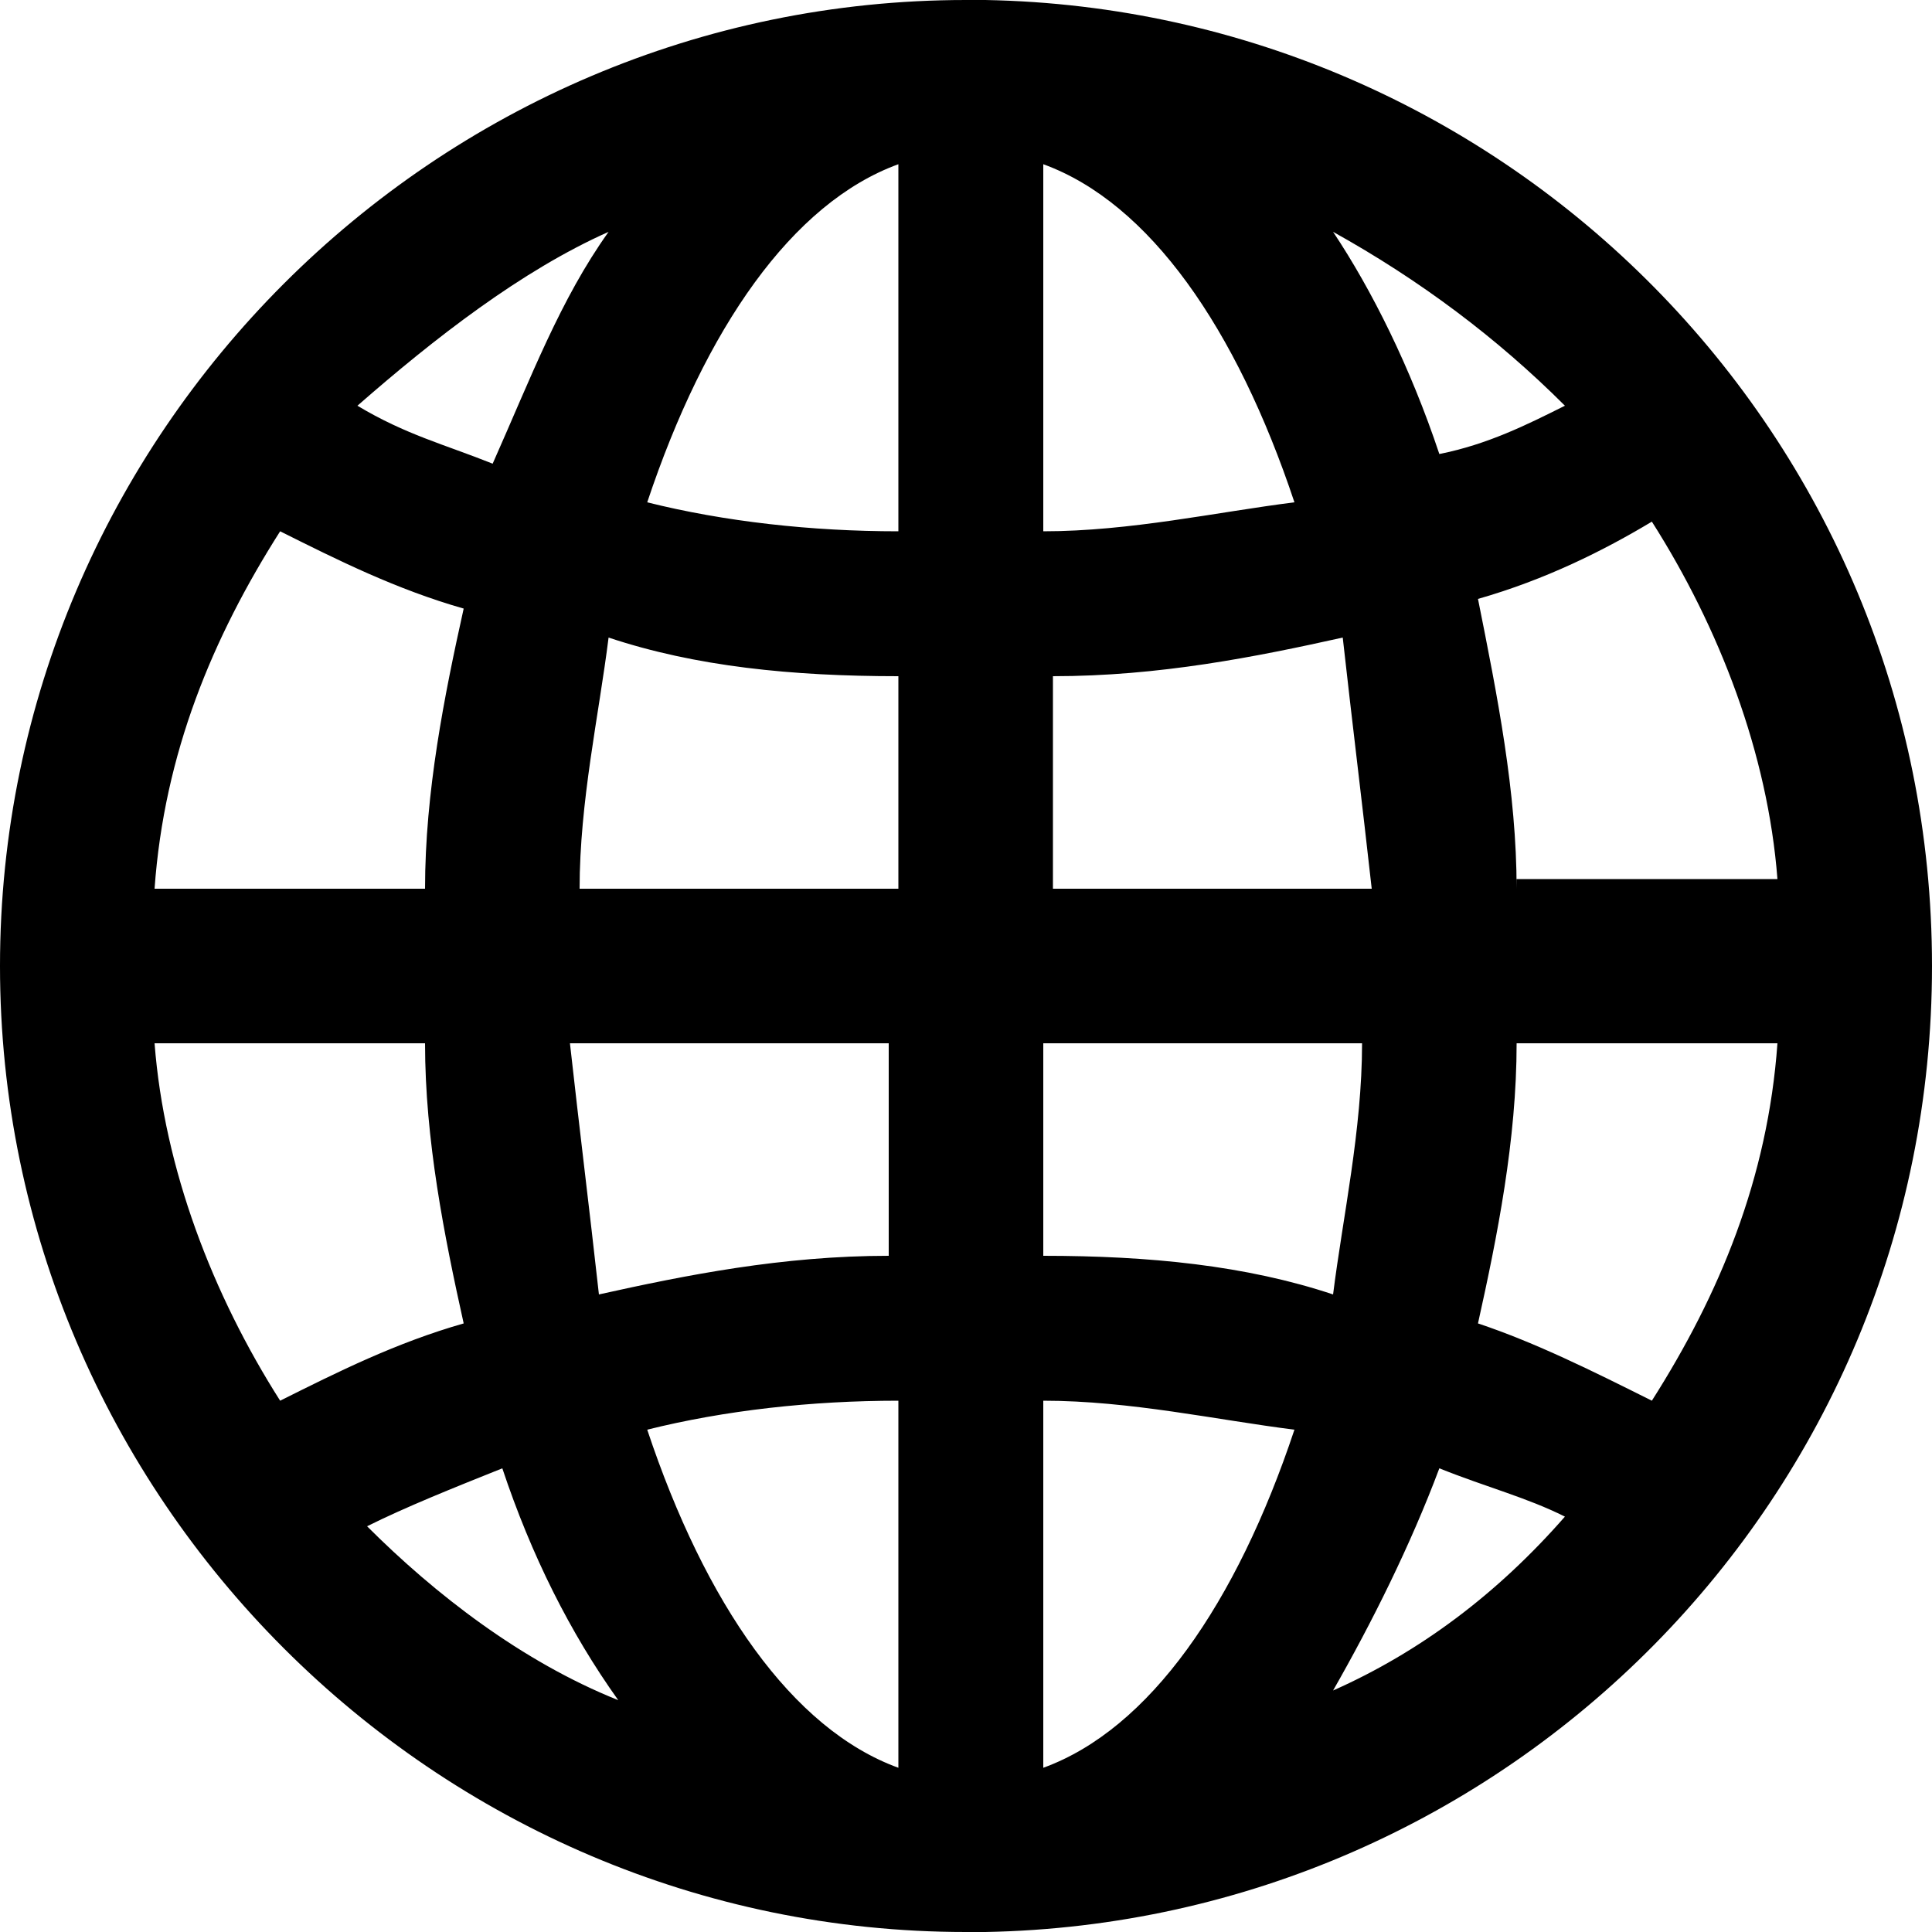
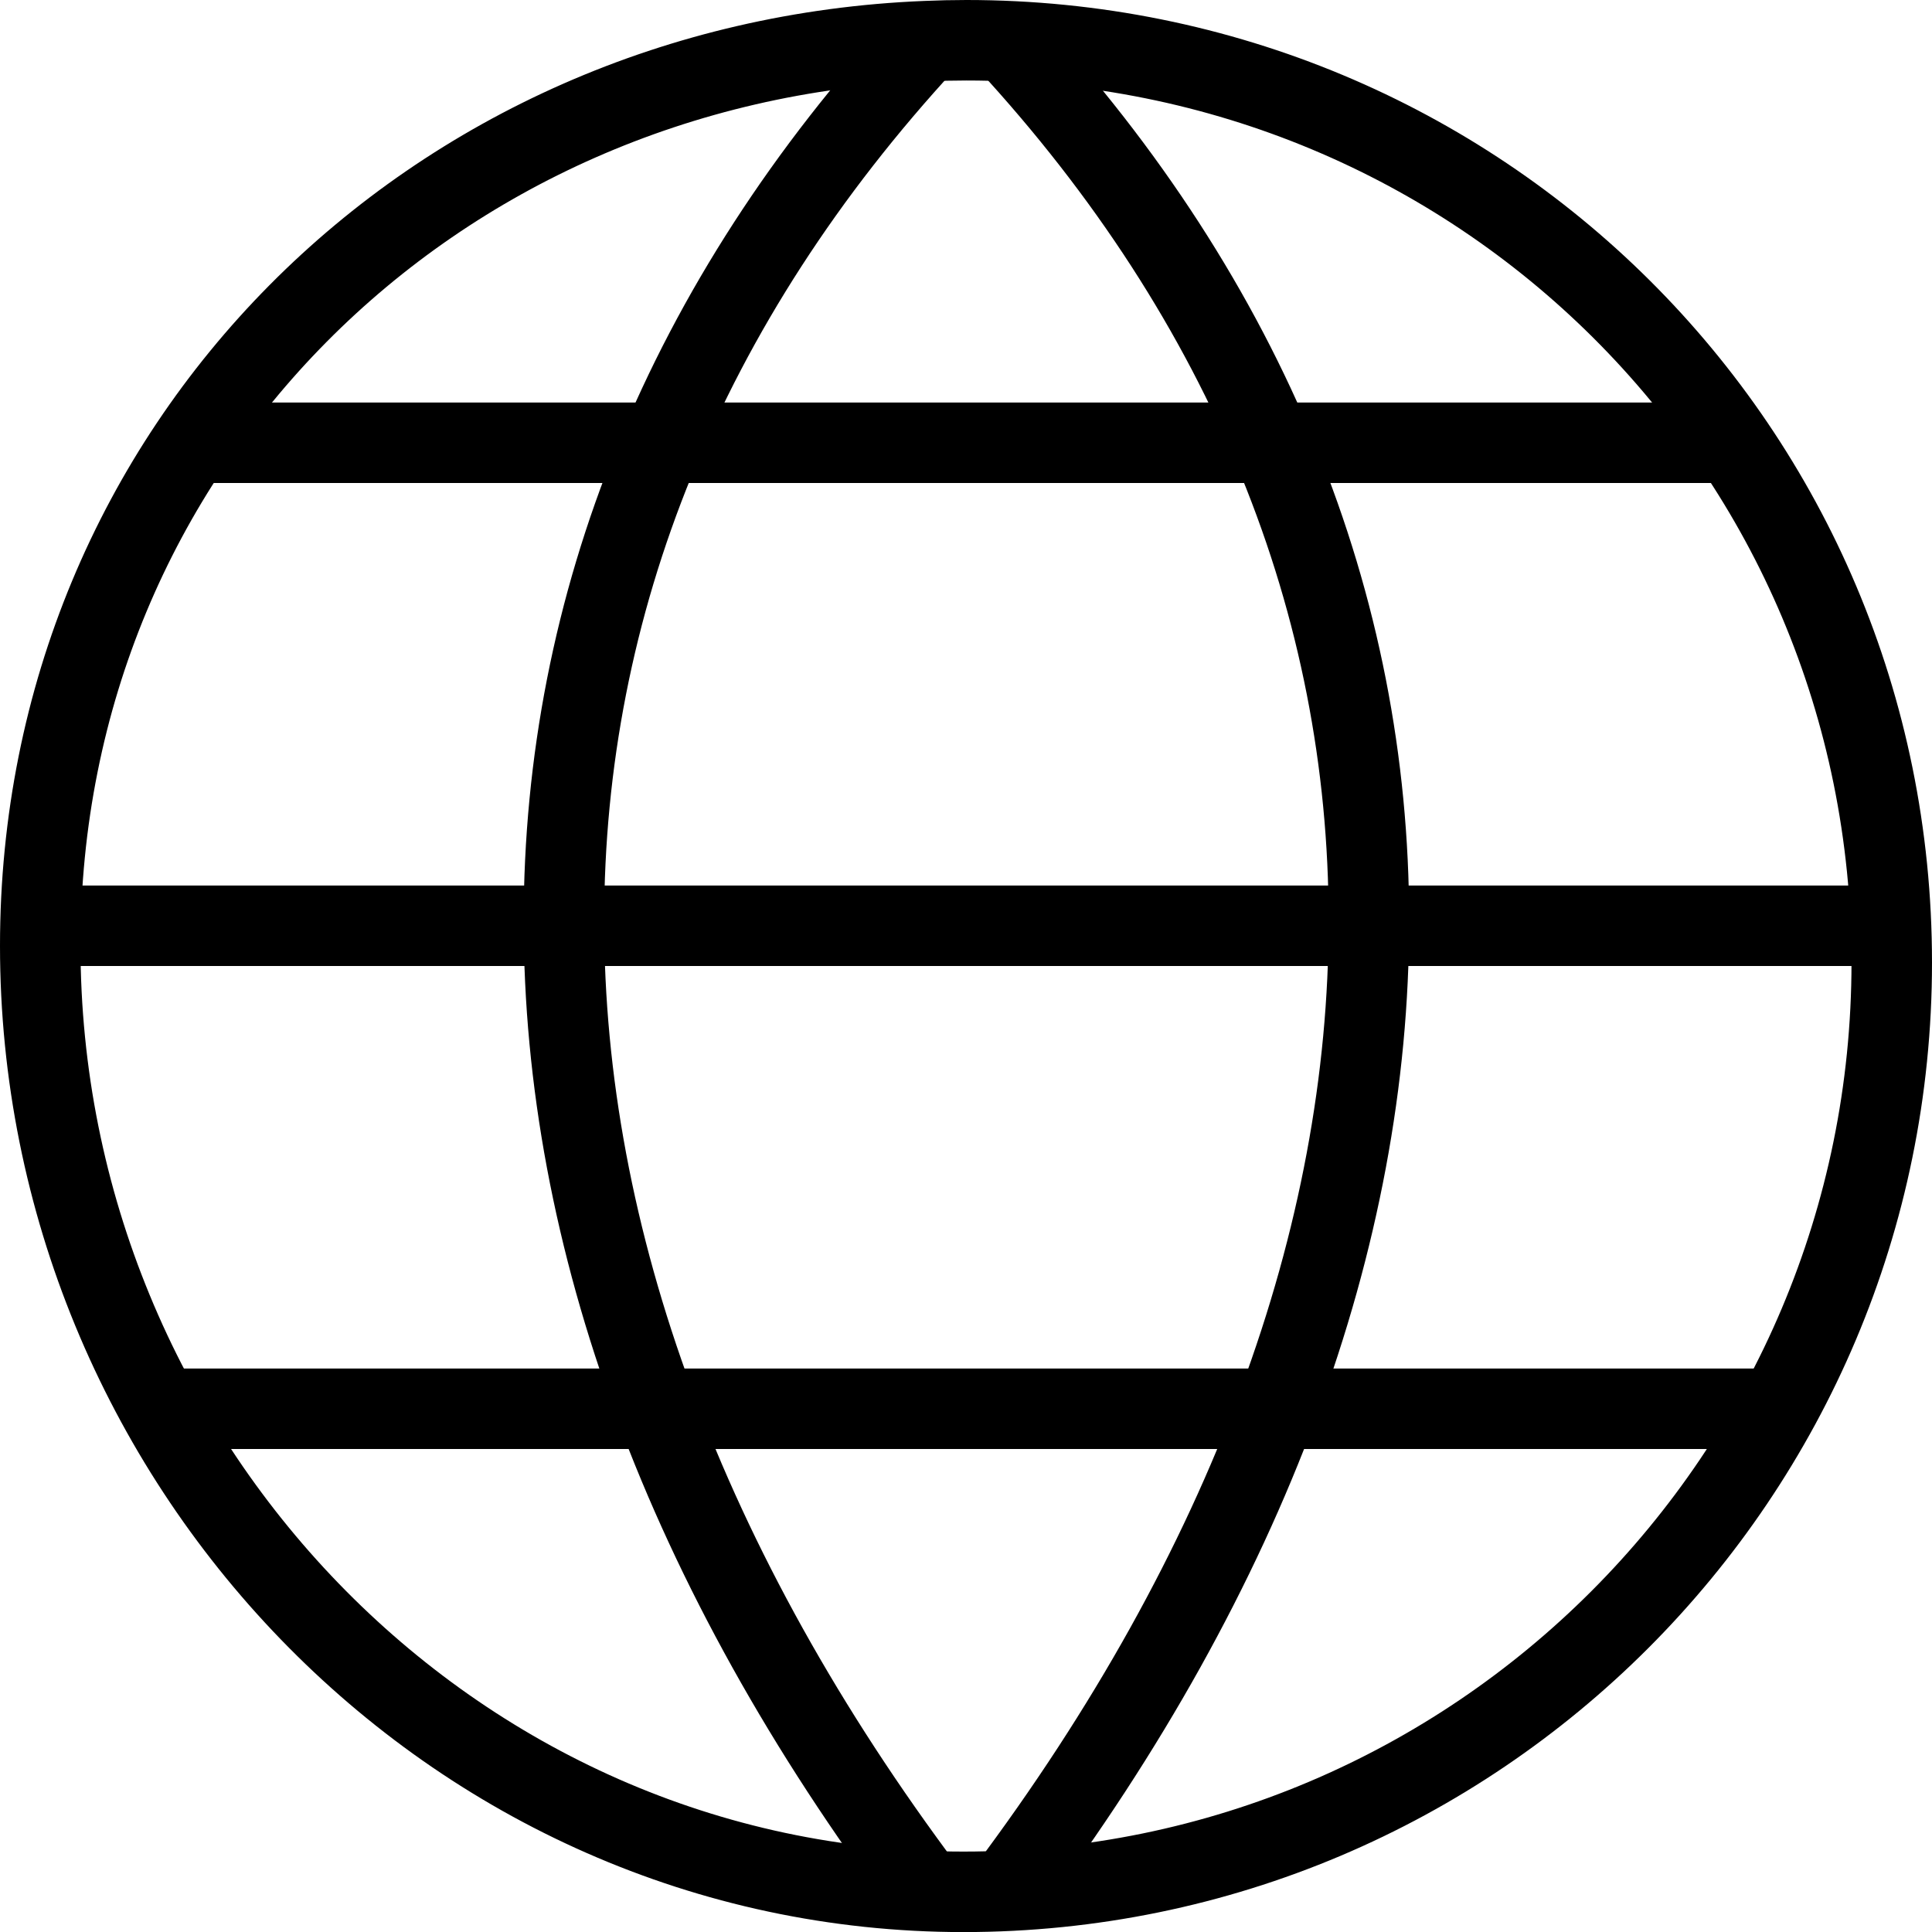
- <svg xmlns="http://www.w3.org/2000/svg" width="20px" height="20px" viewBox="0 0 20 20" version="1.1">
-   <g stroke="none" stroke-width="1" fill-rule="evenodd">
-     <path d="M20,10 C20,4.5 15.6,0.1 10.2,0 L10,0 L10,0 L10,0 C4.5,0 0,4.5 0,10 C0,15.5 4.5,20 10,20 L10,20 L10,20 L10.2,20 C15.6,19.9 20,15.5 20,10 L20,10 Z M15.7,9.2 C15.7,8.2 15.5,7.2 15.3,6.2 C16,6 16.6,5.7 17.1,5.4 C17.8,6.5 18.3,7.8 18.4,9.1 L15.7,9.1 L15.7,9.2 Z M14.2,9.2 L10.9,9.2 L10.9,7 C12,7 13,6.8 13.9,6.6 C14,7.5 14.1,8.3 14.2,9.2 L14.2,9.2 Z M10.8,5.5 L10.8,1.7 C11.9,2.1 12.8,3.4 13.4,5.2 C12.6,5.3 11.7,5.5 10.8,5.5 L10.8,5.5 Z M9.3,1.7 L9.3,5.5 C8.4,5.5 7.5,5.4 6.7,5.2 C7.3,3.4 8.2,2.1 9.3,1.7 L9.3,1.7 Z M9.3,7 L9.3,9.2 L6,9.2 C6,8.3 6.2,7.4 6.3,6.6 C7.2,6.9 8.2,7 9.3,7 L9.3,7 Z M4.4,9.2 L1.6,9.2 C1.7,7.8 2.2,6.6 2.9,5.5 C3.5,5.8 4.1,6.1 4.8,6.3 C4.6,7.2 4.4,8.2 4.4,9.2 L4.4,9.2 Z M4.4,10.8 C4.4,11.8 4.6,12.8 4.8,13.7 C4.1,13.9 3.5,14.2 2.9,14.5 C2.2,13.4 1.7,12.1 1.6,10.8 L4.4,10.8 L4.4,10.8 Z M5.9,10.8 L9.2,10.8 L9.2,13 C8.1,13 7.1,13.2 6.2,13.4 C6.1,12.5 6,11.7 5.9,10.8 L5.9,10.8 Z M9.3,14.5 L9.3,18.3 C8.2,17.9 7.3,16.6 6.7,14.8 C7.5,14.6 8.4,14.5 9.3,14.5 L9.3,14.5 Z M10.8,18.3 L10.8,14.5 C11.7,14.5 12.6,14.7 13.4,14.8 C12.8,16.6 11.9,17.9 10.8,18.3 L10.8,18.3 Z M10.8,13 L10.8,10.8 L14.1,10.8 C14.1,11.7 13.9,12.6 13.8,13.4 C12.9,13.1 11.9,13 10.8,13 L10.8,13 Z M15.7,10.8 L18.4,10.8 C18.3,12.2 17.8,13.4 17.1,14.5 C16.5,14.2 15.9,13.9 15.3,13.7 C15.5,12.8 15.7,11.8 15.7,10.8 L15.7,10.8 Z M16.2,4.2 C15.8,4.4 15.4,4.6 14.9,4.7 C14.6,3.8 14.2,3 13.8,2.4 C14.7,2.9 15.5,3.5 16.2,4.2 L16.2,4.2 Z M6.3,2.4 C5.8,3.1 5.5,3.9 5.1,4.8 C4.6,4.6 4.2,4.5 3.7,4.2 C4.5,3.5 5.4,2.8 6.3,2.4 L6.3,2.4 Z M3.8,15.8 C4.2,15.6 4.7,15.4 5.2,15.2 C5.5,16.1 5.9,16.9 6.4,17.6 C5.4,17.2 4.5,16.5 3.8,15.8 L3.8,15.8 Z M13.8,17.5 C14.2,16.8 14.6,16 14.9,15.2 C15.4,15.4 15.8,15.5 16.2,15.7 C15.5,16.5 14.7,17.1 13.8,17.5 L13.8,17.5 Z" />
+ <svg xmlns="http://www.w3.org/2000/svg" version="1.1" viewBox="0 0 24 24" enable-background="new 0 0 24 24" xml:space="preserve">
+   <g id="Outline_Icons">
+     <g fill="none" stroke="#000000" stroke-linejoin="round" stroke-miterlimit="10">
+       <path d="M23.5,11.957    c0,6.375-5.163,11.544-11.532,11.544C5.599,23.5,0.5,18.125,0.5,11.75c0-6.208,4.87-10.992,11.005-11.239    c0.166-0.007,0.332-0.011,0.5-0.011C18.374,0.5,23.5,5.582,23.5,11.957z" />
+       <path d="M11.505,0.511c-6,6.5-6,14.98,0,22.98" />
+       <path d="M12.505,0.511c6,6.5,6,14.977,0,22.977" />
+       <line x1="2.386" y1="5.5" x2="21.521" y2="5.5" />
+       <line x1="0.503" y1="11.5" x2="23.5" y2="11.5" />
+       <line x1="1.985" y1="17.5" x2="22.085" y2="17.5" />
+     </g>
  </g>
</svg>
